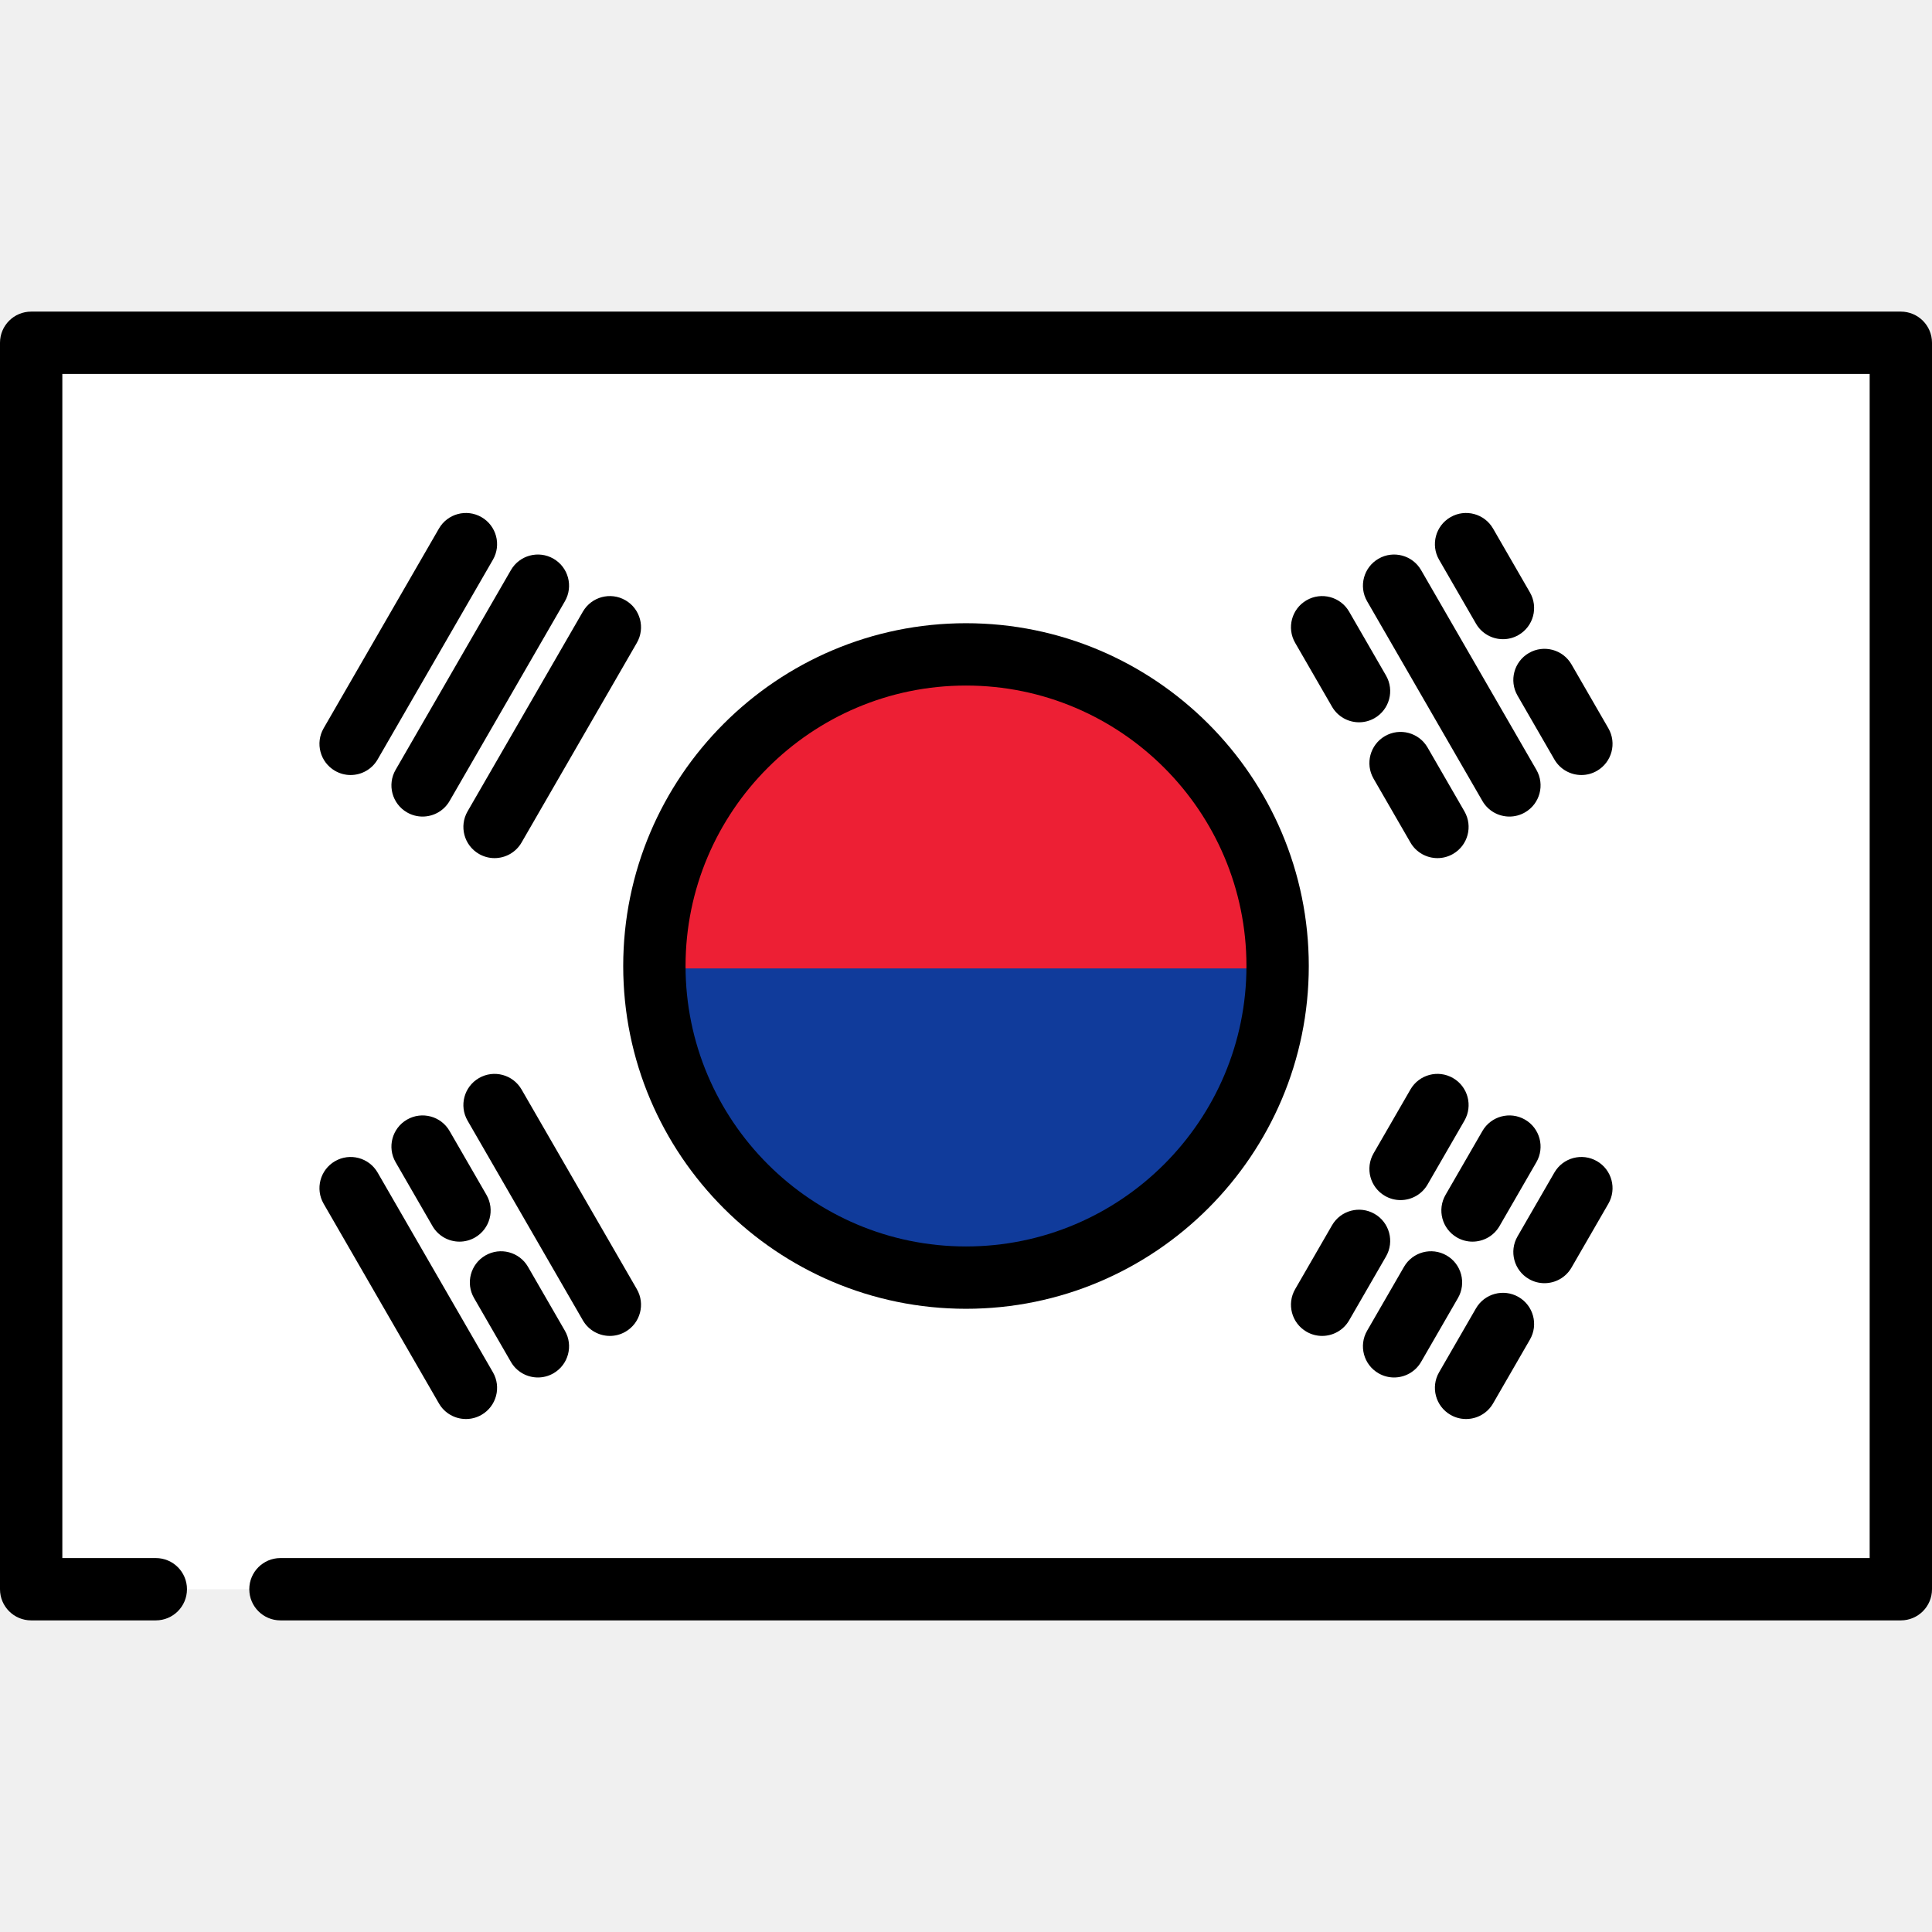
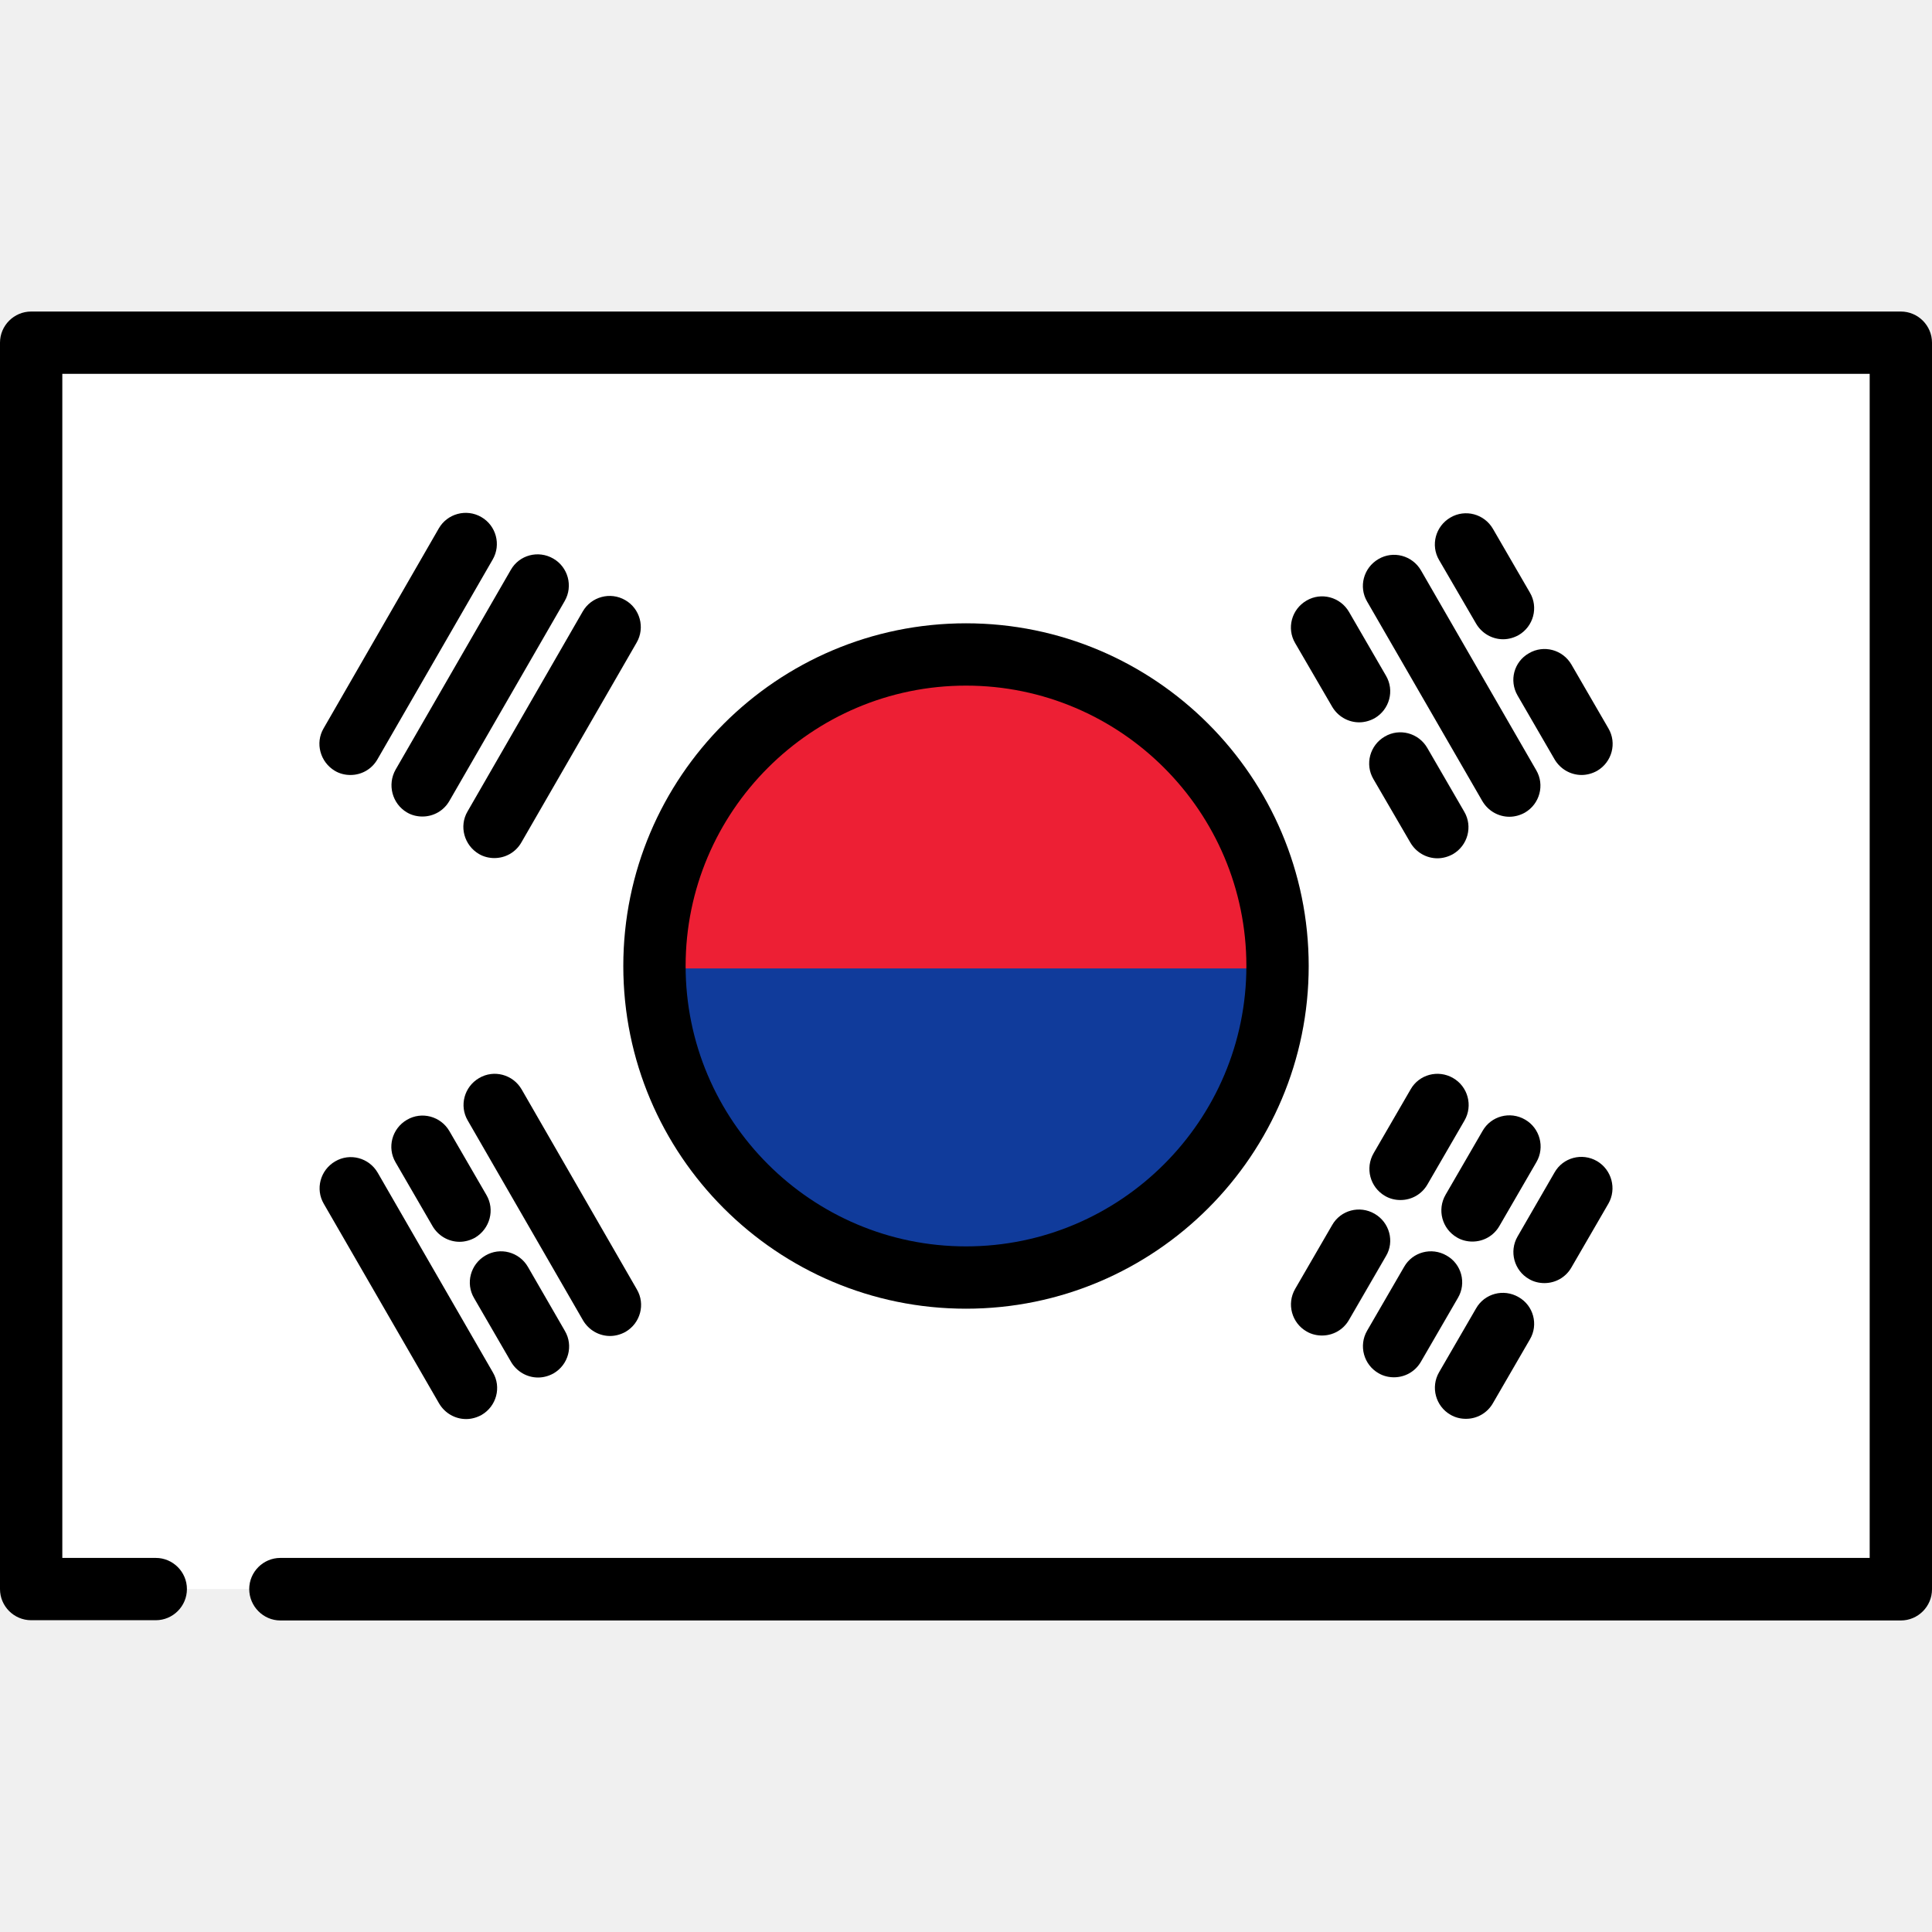
- <svg xmlns="http://www.w3.org/2000/svg" version="1.1" id="Capa_1" x="0px" y="0px" width="800px" height="800px" viewBox="0 0 800 800" enable-background="new 0 0 800 800" xml:space="preserve">
+ <svg xmlns="http://www.w3.org/2000/svg" version="1.1" id="Capa_1" x="0px" y="0px" viewBox="0 0 800 800" style="enable-background:new 0 0 800 800;" xml:space="preserve">
+   <style type="text/css">
+ 	.st0{fill:#FFFFFF;}
+ 	.st1{fill:#103B9B;}
+ 	.st2{fill:#ED1F34;}
+ </style>
  <g>
-     <path fill="#FFFFFF" d="M116.129,645.161h658.064V154.839H25.807v490.322h38.709c7.128,0,12.903,5.775,12.903,12.903h25.806   C103.226,650.937,109.001,645.161,116.129,645.161z M229.182,568.648c-2.032,1.174-4.251,1.731-6.44,1.731   c-4.459,0-8.796-2.314-11.186-6.454l-15.269-26.446c-3.563-6.171-1.448-14.063,4.723-17.626c6.168-3.56,14.064-1.45,17.626,4.723   l15.269,26.446C237.468,557.194,235.353,565.086,229.182,568.648z M190.269,514.135c-4.459,0-8.796-2.313-11.186-6.453   l-15.269-26.446c-3.563-6.171-1.449-14.063,4.722-17.626c6.168-3.562,14.065-1.45,17.626,4.723l15.269,26.446   c3.563,6.171,1.448,14.063-4.723,17.626C194.677,513.577,192.458,514.135,190.269,514.135z M258.98,551.444   c-2.032,1.174-4.251,1.73-6.44,1.73c-4.459,0-8.796-2.313-11.186-6.453l-47.742-82.69c-3.563-6.172-1.449-14.063,4.722-17.626   c6.169-3.563,14.065-1.45,17.626,4.723l47.742,82.69C267.267,539.989,265.151,547.881,258.98,551.444z M547.46,553.175   c-2.188,0-4.408-0.558-6.439-1.73c-6.172-3.563-8.286-11.455-4.723-17.626l15.269-26.446c3.562-6.173,11.451-8.286,17.626-4.723   c6.171,3.563,8.285,11.455,4.723,17.626l-15.269,26.446C556.256,550.861,551.919,553.175,547.46,553.175z M568.771,477.574   l15.269-26.446c3.562-6.175,11.452-8.287,17.626-4.723c6.172,3.563,8.286,11.454,4.723,17.626l-15.269,26.446   c-2.39,4.14-6.727,6.453-11.187,6.453c-2.188,0-4.407-0.558-6.439-1.73C567.322,491.637,565.206,483.745,568.771,477.574z    M573.493,304.8c6.17-3.56,14.064-1.448,17.626,4.723l15.269,26.446c3.563,6.171,1.449,14.063-4.723,17.626   c-2.031,1.173-4.251,1.731-6.439,1.731c-4.459,0-8.796-2.314-11.187-6.454l-15.269-26.446   C565.206,316.255,567.322,308.363,573.493,304.8z M613.838,468.332c3.561-6.173,11.449-8.287,17.625-4.723   c6.172,3.563,8.286,11.455,4.723,17.626l-15.269,26.446c-2.39,4.14-6.727,6.453-11.187,6.453c-2.188,0-4.407-0.558-6.439-1.73   c-6.171-3.563-8.285-11.455-4.723-17.626L613.838,468.332z M577.258,570.379c-2.188,0-4.408-0.557-6.439-1.73   c-6.172-3.563-8.286-11.454-4.723-17.626l15.269-26.446c3.56-6.173,11.449-8.284,17.626-4.723   c6.171,3.563,8.285,11.455,4.723,17.626l-15.27,26.446C586.056,568.065,581.717,570.379,577.258,570.379z M633.513,554.684   l-15.27,26.446c-2.39,4.14-6.727,6.454-11.186,6.454c-2.188,0-4.408-0.558-6.44-1.731c-6.171-3.563-8.285-11.454-4.723-17.625   l15.27-26.447c3.562-6.174,11.449-8.283,17.626-4.723C634.961,540.621,637.077,548.513,633.513,554.684z M665.985,498.439   l-15.269,26.446c-2.39,4.14-6.728,6.453-11.187,6.453c-2.188,0-4.407-0.557-6.439-1.73c-6.171-3.563-8.286-11.454-4.723-17.626   l15.269-26.446c3.562-6.173,11.449-8.285,17.626-4.723C667.434,484.377,669.55,492.269,665.985,498.439z M650.717,275.114   l15.269,26.446c3.563,6.171,1.448,14.063-4.723,17.625c-2.031,1.173-4.251,1.731-6.439,1.731c-4.459,0-8.797-2.314-11.187-6.453   l-15.269-26.447c-3.563-6.171-1.448-14.063,4.723-17.625C639.259,266.832,647.155,268.943,650.717,275.114z M600.617,214.147   c6.168-3.563,14.063-1.45,17.626,4.723l15.27,26.447c3.563,6.171,1.448,14.063-4.723,17.625c-2.032,1.173-4.252,1.731-6.44,1.731   c-4.459,0-8.796-2.314-11.186-6.454l-15.27-26.446C592.332,225.602,594.446,217.71,600.617,214.147z M570.818,231.352   c6.167-3.562,14.064-1.45,17.625,4.723l47.742,82.69c3.563,6.171,1.449,14.063-4.723,17.626c-2.031,1.173-4.251,1.73-6.439,1.73   c-4.459,0-8.797-2.314-11.186-6.453l-47.742-82.691C562.532,242.806,564.646,234.915,570.818,231.352z M541.021,248.556   c6.169-3.562,14.064-1.45,17.626,4.723l15.269,26.446c3.563,6.171,1.448,14.063-4.723,17.626c-2.032,1.173-4.251,1.73-6.439,1.73   c-4.46,0-8.797-2.313-11.187-6.453l-15.269-26.446C532.732,260.01,534.849,252.119,541.021,248.556z M400,258.064   c78.263,0,141.936,63.673,141.936,141.936c0,78.263-63.673,141.936-141.936,141.936S258.064,478.263,258.064,400   C258.064,321.738,321.737,258.064,400,258.064z M258.98,248.556c6.171,3.563,8.286,11.455,4.722,17.626l-47.742,82.69   c-2.39,4.14-6.727,6.454-11.186,6.454c-2.188,0-4.408-0.558-6.44-1.731c-6.171-3.563-8.286-11.455-4.723-17.625l47.742-82.691   C244.915,247.105,252.805,244.991,258.98,248.556z M229.182,231.352c6.171,3.563,8.286,11.455,4.722,17.625l-47.742,82.691   c-2.39,4.139-6.727,6.453-11.186,6.453c-2.188,0-4.408-0.557-6.44-1.73c-6.171-3.563-8.286-11.455-4.722-17.626l47.742-82.69   C215.116,229.901,223.005,227.787,229.182,231.352z M134.015,301.561l47.742-82.691c3.562-6.173,11.452-8.287,17.626-4.723   c6.171,3.563,8.286,11.455,4.723,17.626l-47.742,82.691c-2.39,4.139-6.727,6.453-11.187,6.453c-2.188,0-4.408-0.558-6.439-1.731   C132.566,315.623,130.45,307.731,134.015,301.561z M138.737,480.813c6.169-3.561,14.064-1.45,17.626,4.723l47.742,82.691   c3.563,6.171,1.449,14.063-4.723,17.625c-2.032,1.174-4.251,1.731-6.439,1.731c-4.459,0-8.796-2.314-11.187-6.454l-47.742-82.69   C130.45,492.269,132.566,484.377,138.737,480.813z" />
-     <path d="M787.097,129.032H12.903C5.775,129.032,0,134.808,0,141.936v516.129c0,7.128,5.775,12.903,12.903,12.903h51.613   c7.128,0,12.903-5.775,12.903-12.903s-5.775-12.903-12.903-12.903H25.807V154.839h748.387v490.322H116.129   c-7.127,0-12.903,5.775-12.903,12.903s5.776,12.903,12.903,12.903h670.968c7.128,0,12.903-5.775,12.903-12.903V141.936   C800,134.808,794.225,129.032,787.097,129.032z" />
-     <path fill="#103B9B" d="M400,517.129c-64.585,0-117.129-52.544-117.129-117.129v-1h234.258v1   C517.129,464.585,464.585,517.129,400,517.129z" />
-     <path fill="#103B9B" d="M400,516.129c64.034,0,116.129-52.095,116.129-116.129H283.871   C283.871,464.034,335.966,516.129,400,516.129z" />
-     <path fill="#ED1F34" d="M282.871,401v-1c0-64.585,52.544-117.129,117.129-117.129S517.129,335.415,517.129,400v1H282.871z" />
-     <path fill="#ED1F34" d="M516.129,400c0-64.034-52.095-116.129-116.129-116.129S283.871,335.966,283.871,400H516.129z" />
-     <path d="M400,541.936c78.263,0,141.936-63.673,141.936-141.936c0-78.262-63.673-141.936-141.936-141.936   S258.064,321.738,258.064,400C258.064,478.263,321.737,541.936,400,541.936z M400,283.871c64.034,0,116.129,52.095,116.129,116.129   S464.034,516.129,400,516.129S283.871,464.034,283.871,400S335.966,283.871,400,283.871z" />
-     <path d="M138.737,319.186c2.033,1.173,4.251,1.731,6.439,1.731c4.459,0,8.796-2.314,11.187-6.453l47.742-82.691   c3.563-6.171,1.449-14.063-4.723-17.626c-6.174-3.564-14.064-1.45-17.626,4.723l-47.742,82.691   C130.45,307.731,132.566,315.623,138.737,319.186z" />
-     <path d="M198.334,353.595c2.034,1.173,4.251,1.731,6.44,1.731c4.459,0,8.796-2.314,11.186-6.454l47.742-82.69   c3.563-6.171,1.449-14.063-4.722-17.626c-6.175-3.563-14.065-1.45-17.626,4.723l-47.742,82.69   C190.049,342.14,192.164,350.032,198.334,353.595z" />
-     <path d="M168.537,336.391c2.034,1.173,4.251,1.73,6.44,1.73c4.459,0,8.796-2.314,11.186-6.453l47.742-82.691   c3.563-6.171,1.449-14.063-4.722-17.625c-6.176-3.563-14.066-1.451-17.626,4.723l-47.742,82.69   C160.251,324.936,162.366,332.828,168.537,336.391z" />
-     <path d="M628.79,537.058c-6.177-3.561-14.064-1.451-17.626,4.723l-15.269,26.447c-3.563,6.171-1.449,14.063,4.722,17.625   c2.034,1.174,4.252,1.731,6.44,1.731c4.459,0,8.796-2.314,11.186-6.454l15.27-26.446   C637.077,548.513,634.961,540.621,628.79,537.058z" />
-     <path d="M661.263,480.813c-6.176-3.563-14.064-1.45-17.626,4.723l-15.269,26.446c-3.563,6.172-1.448,14.063,4.723,17.626   c2.033,1.174,4.251,1.73,6.439,1.73c4.46,0,8.797-2.313,11.187-6.453l15.269-26.446   C669.55,492.269,667.434,484.377,661.263,480.813z" />
-     <path d="M569.192,502.649c-6.175-3.563-14.064-1.45-17.626,4.723l-15.269,26.446c-3.563,6.171-1.449,14.063,4.723,17.626   c2.033,1.174,4.251,1.73,6.439,1.73c4.459,0,8.796-2.313,11.187-6.453l15.269-26.446   C577.478,514.104,575.363,506.213,569.192,502.649z" />
-     <path d="M573.493,495.2c2.034,1.173,4.251,1.73,6.439,1.73c4.46,0,8.797-2.313,11.187-6.453l15.269-26.446   c3.563-6.172,1.449-14.063-4.723-17.626c-6.174-3.564-14.064-1.452-17.625,4.723l-15.27,26.446   C565.206,483.745,567.322,491.637,573.493,495.2z" />
-     <path d="M598.99,519.854c-6.177-3.562-14.066-1.45-17.626,4.723l-15.269,26.446c-3.563,6.172-1.449,14.063,4.723,17.626   c2.033,1.174,4.251,1.731,6.439,1.731c4.459,0,8.797-2.314,11.187-6.454l15.269-26.446   C607.275,531.309,605.161,523.417,598.99,519.854z" />
-     <path d="M603.291,512.404c2.034,1.173,4.251,1.73,6.439,1.73c4.46,0,8.797-2.313,11.187-6.453l15.269-26.446   c3.563-6.171,1.449-14.063-4.723-17.626c-6.176-3.564-14.064-1.45-17.625,4.723l-15.27,26.446   C595.006,500.949,597.12,508.841,603.291,512.404z" />
-     <path d="M611.164,258.219c2.39,4.14,6.727,6.454,11.187,6.454c2.188,0,4.409-0.558,6.439-1.731   c6.171-3.563,8.285-11.455,4.723-17.625l-15.27-26.447c-3.563-6.173-11.458-8.286-17.625-4.723   c-6.172,3.563-8.286,11.455-4.723,17.626L611.164,258.219z" />
-     <path d="M628.368,288.017l15.269,26.447c2.39,4.139,6.728,6.453,11.187,6.453c2.188,0,4.409-0.558,6.439-1.731   c6.171-3.563,8.286-11.455,4.723-17.625l-15.269-26.446c-3.562-6.171-11.458-8.282-17.626-4.723   C626.92,273.955,624.805,281.846,628.368,288.017z" />
-     <path d="M551.566,292.628c2.39,4.14,6.727,6.453,11.187,6.453c2.188,0,4.409-0.557,6.439-1.73   c6.171-3.563,8.285-11.455,4.723-17.626l-15.269-26.446c-3.562-6.173-11.457-8.284-17.626-4.723   c-6.172,3.563-8.286,11.455-4.723,17.626L551.566,292.628z" />
-     <path d="M584.039,348.872c2.391,4.14,6.728,6.454,11.187,6.454c2.188,0,4.409-0.558,6.439-1.731   c6.172-3.563,8.286-11.455,4.723-17.625l-15.269-26.447c-3.562-6.171-11.456-8.282-17.626-4.723   c-6.171,3.563-8.285,11.455-4.723,17.626L584.039,348.872z" />
-     <path d="M613.838,331.668c2.39,4.139,6.727,6.453,11.186,6.453c2.188,0,4.41-0.557,6.439-1.73   c6.172-3.563,8.286-11.455,4.723-17.626l-47.741-82.69c-3.562-6.173-11.458-8.284-17.626-4.723   c-6.172,3.563-8.286,11.455-4.723,17.625L613.838,331.668z" />
-     <path d="M181.756,581.13c2.39,4.14,6.727,6.454,11.187,6.454c2.188,0,4.409-0.558,6.439-1.731   c6.171-3.563,8.286-11.454,4.723-17.625l-47.742-82.691c-3.562-6.173-11.457-8.283-17.626-4.723   c-6.171,3.563-8.286,11.455-4.723,17.626L181.756,581.13z" />
-     <path d="M215.96,451.128c-3.562-6.173-11.457-8.286-17.626-4.723c-6.171,3.563-8.286,11.454-4.723,17.626l47.742,82.69   c2.39,4.14,6.727,6.453,11.186,6.453c2.188,0,4.41-0.558,6.44-1.73c6.171-3.563,8.285-11.455,4.722-17.626L215.96,451.128z" />
-     <path d="M218.636,524.576c-3.562-6.173-11.458-8.282-17.626-4.723c-6.171,3.563-8.286,11.455-4.723,17.626l15.269,26.446   c2.39,4.14,6.727,6.454,11.186,6.454c2.188,0,4.41-0.558,6.44-1.731c6.171-3.563,8.285-11.454,4.722-17.626L218.636,524.576z" />
-     <path d="M201.432,494.778l-15.269-26.446c-3.562-6.173-11.458-8.284-17.626-4.723c-6.171,3.563-8.286,11.455-4.722,17.626   l15.269,26.446c2.39,4.14,6.727,6.453,11.186,6.453c2.188,0,4.41-0.558,6.44-1.73C202.88,508.841,204.995,500.949,201.432,494.778z   " />
+     <path class="st0" d="M116.1,645.2h658.1V154.8H25.8v490.3h38.7c7.1,0,12.9,5.8,12.9,12.9h25.8C103.2,650.9,109,645.2,116.1,645.2z    M229.2,568.6c-2,1.2-4.3,1.7-6.4,1.7c-4.5,0-8.8-2.3-11.2-6.5l-15.3-26.4c-3.6-6.2-1.4-14.1,4.7-17.6c6.2-3.6,14.1-1.5,17.6,4.7   l15.3,26.4C237.5,557.2,235.4,565.1,229.2,568.6z M190.3,514.1c-4.5,0-8.8-2.3-11.2-6.5l-15.3-26.4c-3.6-6.2-1.4-14.1,4.7-17.6   c6.2-3.6,14.1-1.5,17.6,4.7l15.3,26.4c3.6,6.2,1.4,14.1-4.7,17.6C194.7,513.6,192.5,514.1,190.3,514.1z M259,551.4   c-2,1.2-4.3,1.7-6.4,1.7c-4.5,0-8.8-2.3-11.2-6.5L193.6,464c-3.6-6.2-1.4-14.1,4.7-17.6c6.2-3.6,14.1-1.5,17.6,4.7l47.7,82.7   C267.3,540,265.2,547.9,259,551.4z M547.5,553.2c-2.2,0-4.4-0.6-6.4-1.7c-6.2-3.6-8.3-11.5-4.7-17.6l15.3-26.4   c3.6-6.2,11.5-8.3,17.6-4.7c6.2,3.6,8.3,11.5,4.7,17.6l-15.3,26.4C556.3,550.9,551.9,553.2,547.5,553.2z M568.8,477.6l15.3-26.4   c3.6-6.2,11.5-8.3,17.6-4.7c6.2,3.6,8.3,11.5,4.7,17.6l-15.3,26.4c-2.4,4.1-6.7,6.5-11.2,6.5c-2.2,0-4.4-0.6-6.4-1.7   C567.3,491.6,565.2,483.7,568.8,477.6z M573.5,304.8c6.2-3.6,14.1-1.4,17.6,4.7l15.3,26.4c3.6,6.2,1.4,14.1-4.7,17.6   c-2,1.2-4.3,1.7-6.4,1.7c-4.5,0-8.8-2.3-11.2-6.5l-15.3-26.4C565.2,316.3,567.3,308.4,573.5,304.8z M613.8,468.3   c3.6-6.2,11.4-8.3,17.6-4.7c6.2,3.6,8.3,11.5,4.7,17.6l-15.3,26.4c-2.4,4.1-6.7,6.5-11.2,6.5c-2.2,0-4.4-0.6-6.4-1.7   c-6.2-3.6-8.3-11.5-4.7-17.6L613.8,468.3z M577.3,570.4c-2.2,0-4.4-0.6-6.4-1.7c-6.2-3.6-8.3-11.5-4.7-17.6l15.3-26.4   c3.6-6.2,11.4-8.3,17.6-4.7c6.2,3.6,8.3,11.5,4.7,17.6l-15.3,26.4C586.1,568.1,581.7,570.4,577.3,570.4z M633.5,554.7l-15.3,26.4   c-2.4,4.1-6.7,6.5-11.2,6.5c-2.2,0-4.4-0.6-6.4-1.7c-6.2-3.6-8.3-11.5-4.7-17.6l15.3-26.4c3.6-6.2,11.4-8.3,17.6-4.7   C635,540.6,637.1,548.5,633.5,554.7z M666,498.4l-15.3,26.4c-2.4,4.1-6.7,6.5-11.2,6.5c-2.2,0-4.4-0.6-6.4-1.7   c-6.2-3.6-8.3-11.5-4.7-17.6l15.3-26.4c3.6-6.2,11.4-8.3,17.6-4.7C667.4,484.4,669.5,492.3,666,498.4z M650.7,275.1l15.3,26.4   c3.6,6.2,1.4,14.1-4.7,17.6c-2,1.2-4.3,1.7-6.4,1.7c-4.5,0-8.8-2.3-11.2-6.5L628.4,288c-3.6-6.2-1.4-14.1,4.7-17.6   C639.3,266.8,647.2,268.9,650.7,275.1z M600.6,214.1c6.2-3.6,14.1-1.4,17.6,4.7l15.3,26.4c3.6,6.2,1.4,14.1-4.7,17.6   c-2,1.2-4.3,1.7-6.4,1.7c-4.5,0-8.8-2.3-11.2-6.5l-15.3-26.4C592.3,225.6,594.4,217.7,600.6,214.1z M570.8,231.4   c6.2-3.6,14.1-1.4,17.6,4.7l47.7,82.7c3.6,6.2,1.4,14.1-4.7,17.6c-2,1.2-4.3,1.7-6.4,1.7c-4.5,0-8.8-2.3-11.2-6.5L566.1,249   C562.5,242.8,564.6,234.9,570.8,231.4z M541,248.6c6.2-3.6,14.1-1.4,17.6,4.7l15.3,26.4c3.6,6.2,1.4,14.1-4.7,17.6   c-2,1.2-4.3,1.7-6.4,1.7c-4.5,0-8.8-2.3-11.2-6.5l-15.3-26.4C532.7,260,534.8,252.1,541,248.6z M400,258.1   c78.3,0,141.9,63.7,141.9,141.9S478.3,541.9,400,541.9S258.1,478.3,258.1,400C258.1,321.7,321.7,258.1,400,258.1z M259,248.6   c6.2,3.6,8.3,11.5,4.7,17.6L216,348.9c-2.4,4.1-6.7,6.5-11.2,6.5c-2.2,0-4.4-0.6-6.4-1.7c-6.2-3.6-8.3-11.5-4.7-17.6l47.7-82.7   C244.9,247.1,252.8,245,259,248.6z M229.2,231.4c6.2,3.6,8.3,11.5,4.7,17.6l-47.7,82.7c-2.4,4.1-6.7,6.5-11.2,6.5   c-2.2,0-4.4-0.6-6.4-1.7c-6.2-3.6-8.3-11.5-4.7-17.6l47.7-82.7C215.1,229.9,223,227.8,229.2,231.4z M134,301.6l47.7-82.7   c3.6-6.2,11.5-8.3,17.6-4.7c6.2,3.6,8.3,11.5,4.7,17.6l-47.7,82.7c-2.4,4.1-6.7,6.5-11.2,6.5c-2.2,0-4.4-0.6-6.4-1.7   C132.6,315.6,130.4,307.7,134,301.6z M138.7,480.8c6.2-3.6,14.1-1.5,17.6,4.7l47.7,82.7c3.6,6.2,1.4,14.1-4.7,17.6   c-2,1.2-4.3,1.7-6.4,1.7c-4.5,0-8.8-2.3-11.2-6.5L134,498.4C130.4,492.3,132.6,484.4,138.7,480.8z" />
+     <path d="M787.1,129H12.9C5.8,129,0,134.8,0,141.9v516.1c0,7.1,5.8,12.9,12.9,12.9h51.6c7.1,0,12.9-5.8,12.9-12.9   s-5.8-12.9-12.9-12.9H25.8V154.8h748.4v490.3H116.1c-7.1,0-12.9,5.8-12.9,12.9S109,671,116.1,671h671c7.1,0,12.9-5.8,12.9-12.9   V141.9C800,134.8,794.2,129,787.1,129z" />
+     <path class="st1" d="M400,517.1c-64.6,0-117.1-52.5-117.1-117.1v-1h234.3v1C517.1,464.6,464.6,517.1,400,517.1z" />
+     <path class="st1" d="M400,516.1c64,0,116.1-52.1,116.1-116.1H283.9C283.9,464,336,516.1,400,516.1z" />
+     <path class="st2" d="M282.9,401v-1c0-64.6,52.5-117.1,117.1-117.1S517.1,335.4,517.1,400v1H282.9z" />
+     <path class="st2" d="M516.1,400c0-64-52.1-116.1-116.1-116.1S283.9,336,283.9,400H516.1z" />
+     <path d="M400,541.9c78.3,0,141.9-63.7,141.9-141.9c0-78.3-63.7-141.9-141.9-141.9S258.1,321.7,258.1,400   C258.1,478.3,321.7,541.9,400,541.9z M400,283.9c64,0,116.1,52.1,116.1,116.1S464,516.1,400,516.1S283.9,464,283.9,400   S336,283.9,400,283.9z" />
+     <path d="M138.7,319.2c2,1.2,4.3,1.7,6.4,1.7c4.5,0,8.8-2.3,11.2-6.5l47.7-82.7c3.6-6.2,1.4-14.1-4.7-17.6   c-6.2-3.6-14.1-1.4-17.6,4.7L134,301.6C130.4,307.7,132.6,315.6,138.7,319.2z" />
+     <path d="M198.3,353.6c2,1.2,4.3,1.7,6.4,1.7c4.5,0,8.8-2.3,11.2-6.5l47.7-82.7c3.6-6.2,1.4-14.1-4.7-17.6   c-6.2-3.6-14.1-1.4-17.6,4.7L193.6,336C190,342.1,192.2,350,198.3,353.6z" />
+     <path d="M168.5,336.4c2,1.2,4.3,1.7,6.4,1.7c4.5,0,8.8-2.3,11.2-6.5l47.7-82.7c3.6-6.2,1.4-14.1-4.7-17.6   c-6.2-3.6-14.1-1.5-17.6,4.7l-47.7,82.7C160.3,324.9,162.4,332.8,168.5,336.4z" />
+     <path d="M628.8,537.1c-6.2-3.6-14.1-1.5-17.6,4.7l-15.3,26.4c-3.6,6.2-1.4,14.1,4.7,17.6c2,1.2,4.3,1.7,6.4,1.7   c4.5,0,8.8-2.3,11.2-6.5l15.3-26.4C637.1,548.5,635,540.6,628.8,537.1z" />
+     <path d="M661.3,480.8c-6.2-3.6-14.1-1.5-17.6,4.7L628.4,512c-3.6,6.2-1.4,14.1,4.7,17.6c2,1.2,4.3,1.7,6.4,1.7   c4.5,0,8.8-2.3,11.2-6.5l15.3-26.4C669.5,492.3,667.4,484.4,661.3,480.8z" />
+     <path d="M569.2,502.6c-6.2-3.6-14.1-1.5-17.6,4.7l-15.3,26.4c-3.6,6.2-1.4,14.1,4.7,17.6c2,1.2,4.3,1.7,6.4,1.7   c4.5,0,8.8-2.3,11.2-6.5l15.3-26.4C577.5,514.1,575.4,506.2,569.2,502.6z" />
+     <path d="M573.5,495.2c2,1.2,4.3,1.7,6.4,1.7c4.5,0,8.8-2.3,11.2-6.5l15.3-26.4c3.6-6.2,1.4-14.1-4.7-17.6   c-6.2-3.6-14.1-1.5-17.6,4.7l-15.3,26.4C565.2,483.7,567.3,491.6,573.5,495.2z" />
+     <path d="M599,519.9c-6.2-3.6-14.1-1.5-17.6,4.7L566.1,551c-3.6,6.2-1.4,14.1,4.7,17.6c2,1.2,4.3,1.7,6.4,1.7   c4.5,0,8.8-2.3,11.2-6.5l15.3-26.4C607.3,531.3,605.2,523.4,599,519.9z" />
+     <path d="M603.3,512.4c2,1.2,4.3,1.7,6.4,1.7c4.5,0,8.8-2.3,11.2-6.5l15.3-26.4c3.6-6.2,1.4-14.1-4.7-17.6   c-6.2-3.6-14.1-1.5-17.6,4.7l-15.3,26.4C595,500.9,597.1,508.8,603.3,512.4z" />
+     <path d="M611.2,258.2c2.4,4.1,6.7,6.5,11.2,6.5c2.2,0,4.4-0.6,6.4-1.7c6.2-3.6,8.3-11.5,4.7-17.6l-15.3-26.4   c-3.6-6.2-11.5-8.3-17.6-4.7c-6.2,3.6-8.3,11.5-4.7,17.6L611.2,258.2z" />
+     <path d="M628.4,288l15.3,26.4c2.4,4.1,6.7,6.5,11.2,6.5c2.2,0,4.4-0.6,6.4-1.7c6.2-3.6,8.3-11.5,4.7-17.6l-15.3-26.4   c-3.6-6.2-11.5-8.3-17.6-4.7C626.9,274,624.8,281.8,628.4,288z" />
+     <path d="M551.6,292.6c2.4,4.1,6.7,6.5,11.2,6.5c2.2,0,4.4-0.6,6.4-1.7c6.2-3.6,8.3-11.5,4.7-17.6l-15.3-26.4   c-3.6-6.2-11.5-8.3-17.6-4.7c-6.2,3.6-8.3,11.5-4.7,17.6L551.6,292.6z" />
+     <path d="M584,348.9c2.4,4.1,6.7,6.5,11.2,6.5c2.2,0,4.4-0.6,6.4-1.7c6.2-3.6,8.3-11.5,4.7-17.6l-15.3-26.4   c-3.6-6.2-11.5-8.3-17.6-4.7c-6.2,3.6-8.3,11.5-4.7,17.6L584,348.9z" />
+     <path d="M613.8,331.7c2.4,4.1,6.7,6.5,11.2,6.5c2.2,0,4.4-0.6,6.4-1.7c6.2-3.6,8.3-11.5,4.7-17.6l-47.7-82.7   c-3.6-6.2-11.5-8.3-17.6-4.7c-6.2,3.6-8.3,11.5-4.7,17.6L613.8,331.7z" />
+     <path d="M181.8,581.1c2.4,4.1,6.7,6.5,11.2,6.5c2.2,0,4.4-0.6,6.4-1.7c6.2-3.6,8.3-11.5,4.7-17.6l-47.7-82.7   c-3.6-6.2-11.5-8.3-17.6-4.7c-6.2,3.6-8.3,11.5-4.7,17.6L181.8,581.1z" />
+     <path d="M216,451.1c-3.6-6.2-11.5-8.3-17.6-4.7c-6.2,3.6-8.3,11.5-4.7,17.6l47.7,82.7c2.4,4.1,6.7,6.5,11.2,6.5   c2.2,0,4.4-0.6,6.4-1.7c6.2-3.6,8.3-11.5,4.7-17.6L216,451.1z" />
+     <path d="M218.6,524.6c-3.6-6.2-11.5-8.3-17.6-4.7c-6.2,3.6-8.3,11.5-4.7,17.6l15.3,26.4c2.4,4.1,6.7,6.5,11.2,6.5   c2.2,0,4.4-0.6,6.4-1.7c6.2-3.6,8.3-11.5,4.7-17.6L218.6,524.6z" />
+     <path d="M201.4,494.8l-15.3-26.4c-3.6-6.2-11.5-8.3-17.6-4.7c-6.2,3.6-8.3,11.5-4.7,17.6l15.3,26.4c2.4,4.1,6.7,6.5,11.2,6.5   c2.2,0,4.4-0.6,6.4-1.7C202.9,508.8,205,500.9,201.4,494.8z" />
  </g>
</svg>
